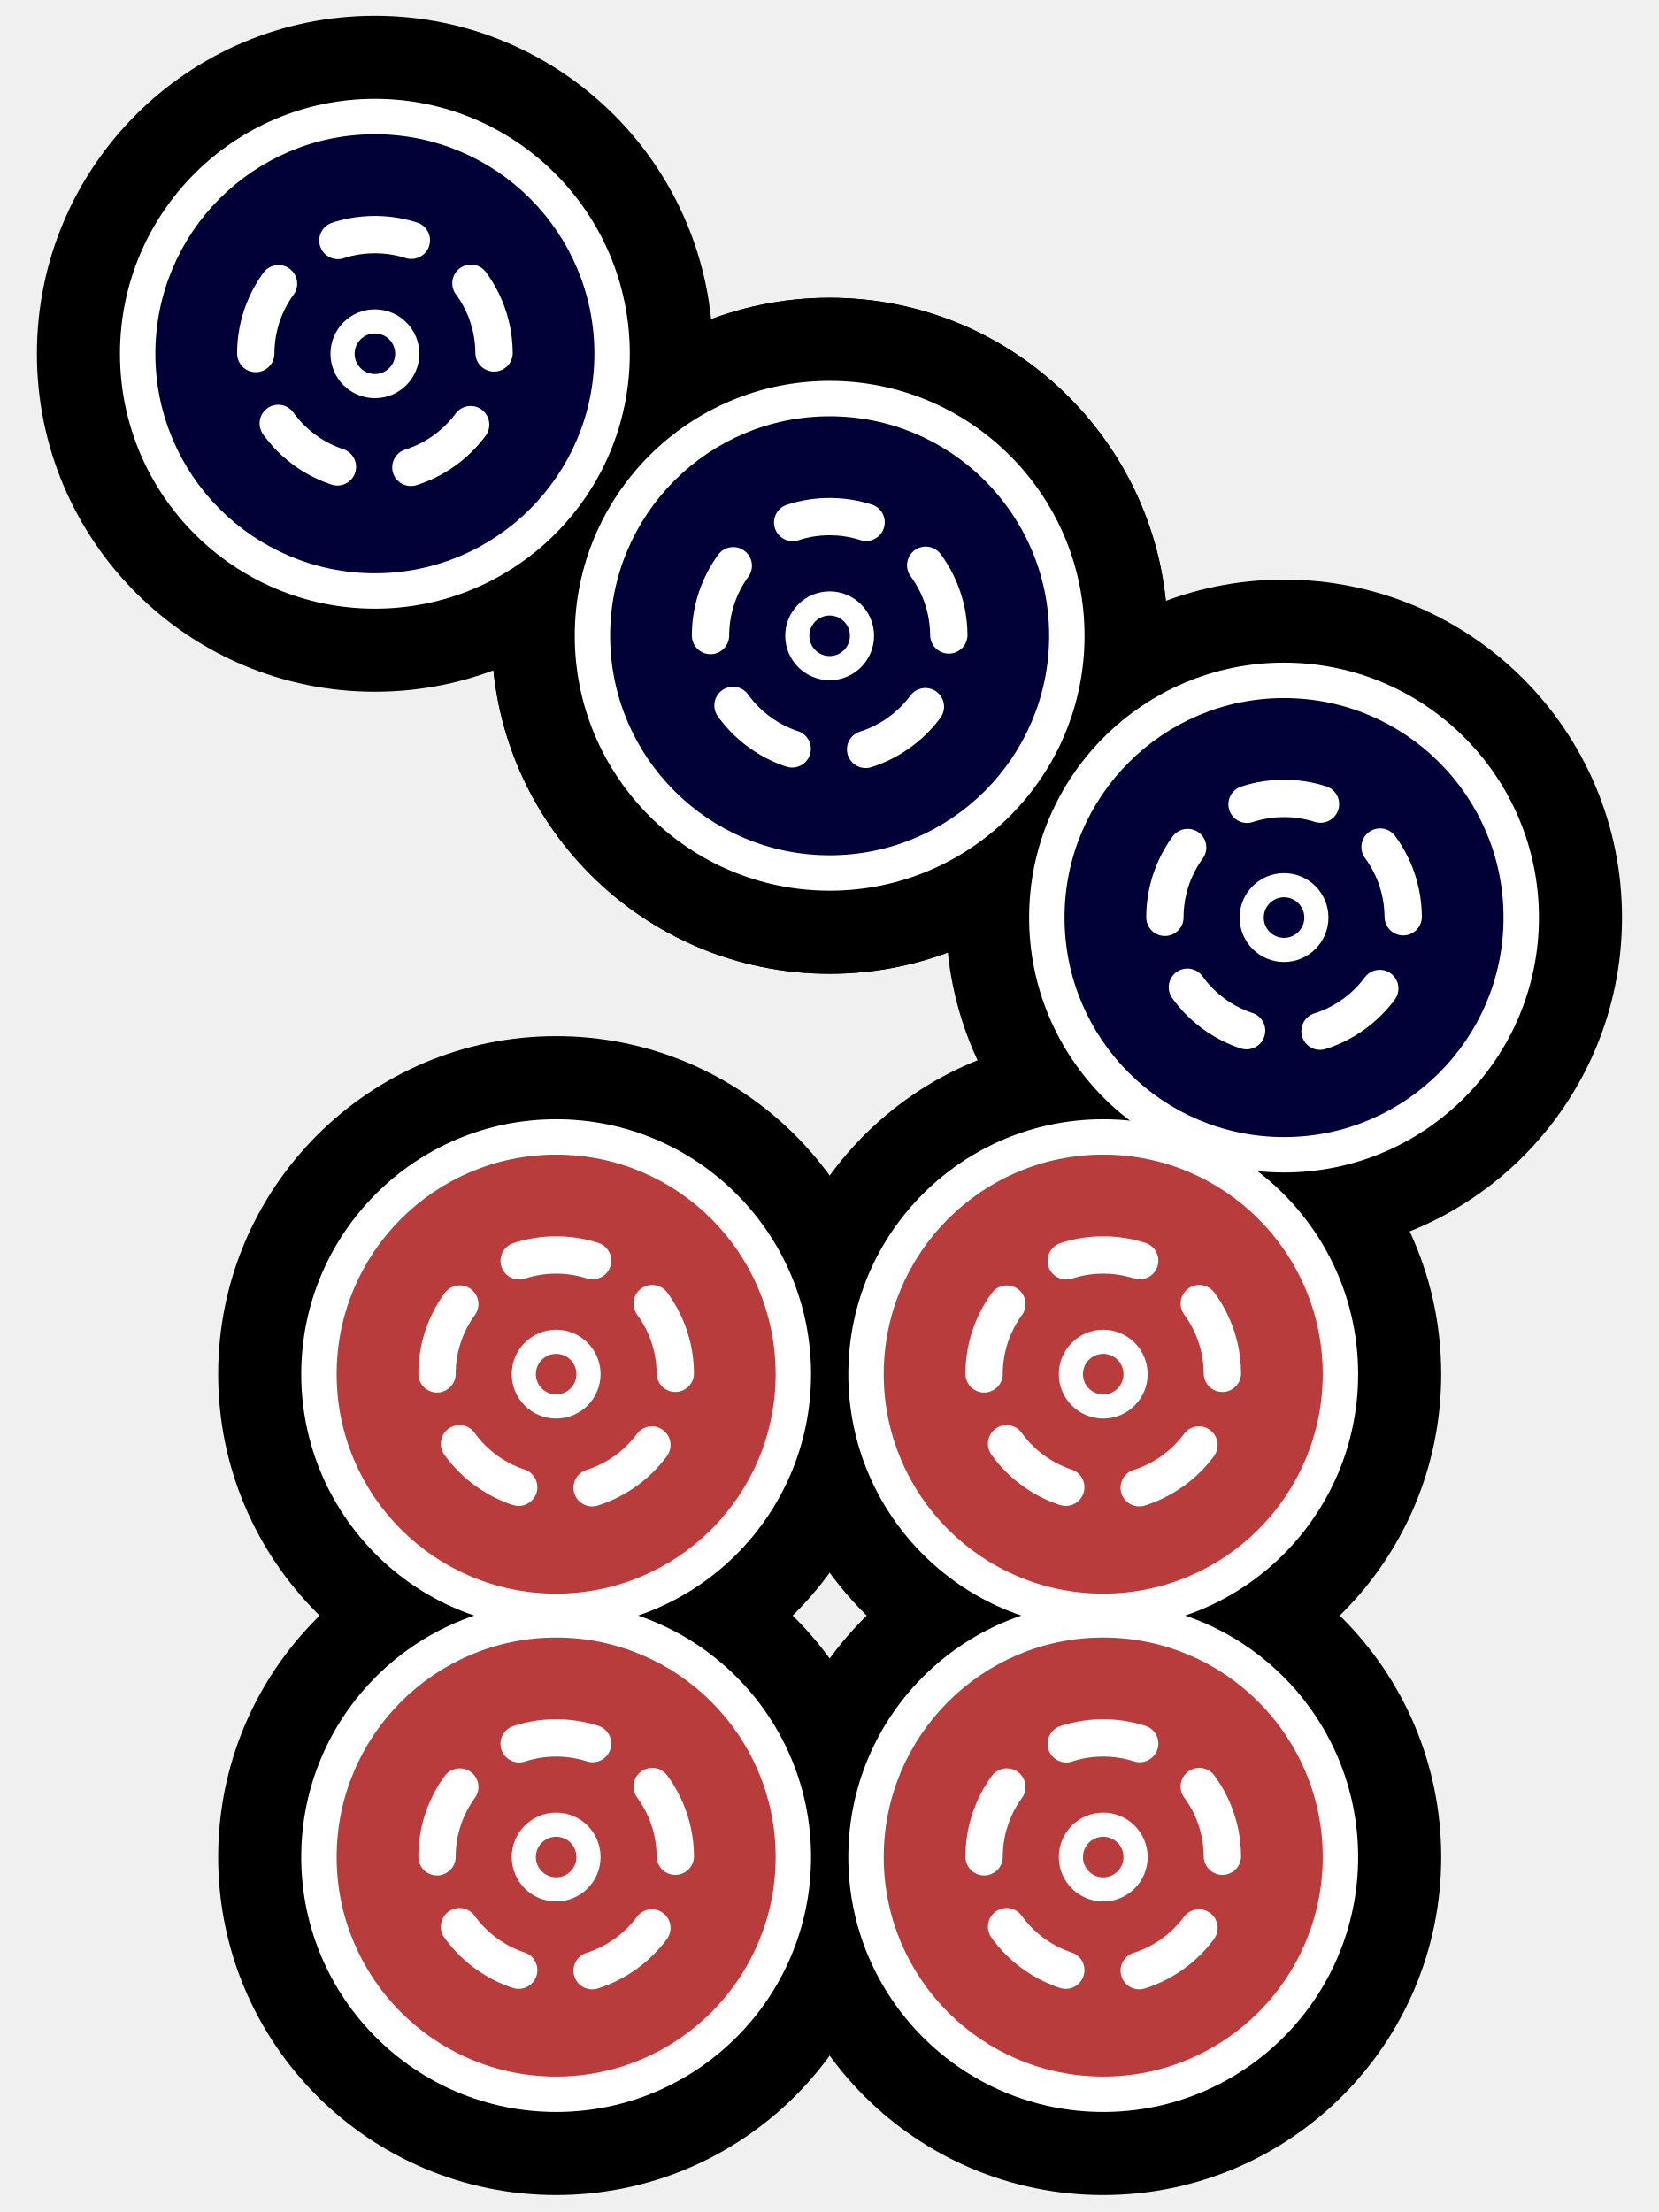
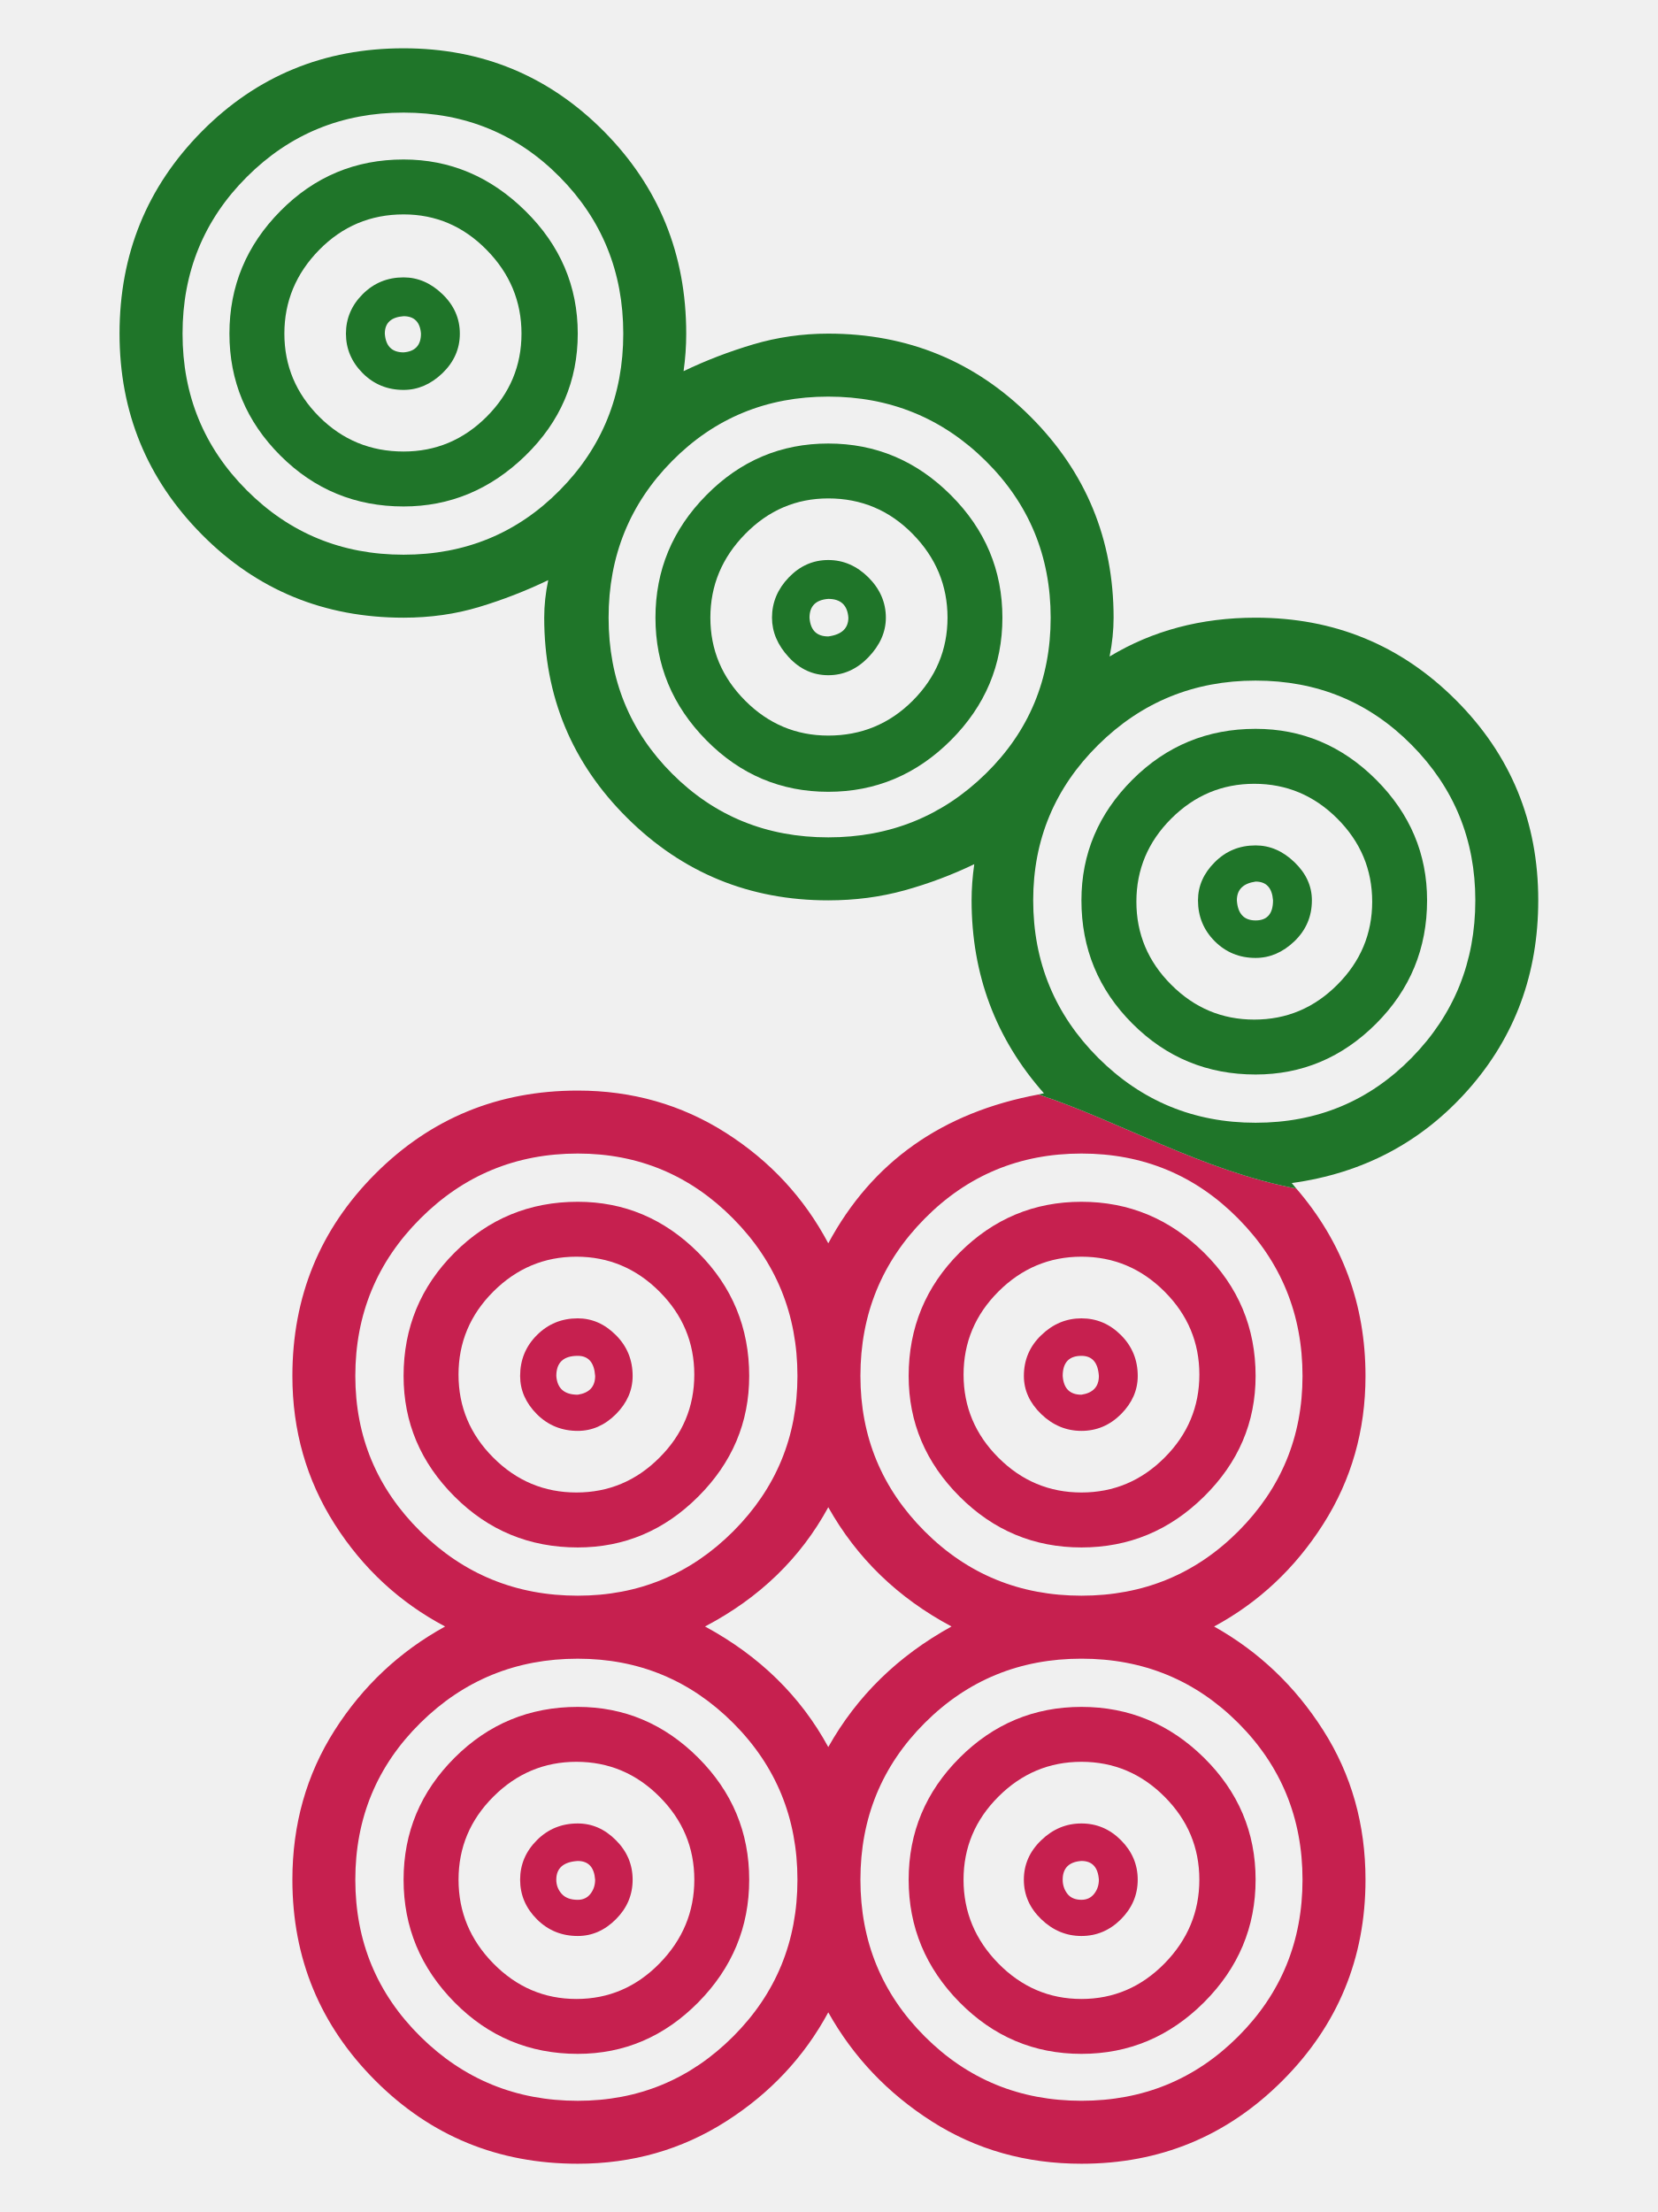
- <svg xmlns="http://www.w3.org/2000/svg" xmlns:ns1="http://www.openswatchbook.org/uri/2009/osb" width="300" height="400" viewBox="0 0 300 400" id="svg2" version="1.1">
-   <defs id="defs4">
-     <linearGradient id="linearGradient10055" ns1:paint="solid">
-       <stop style="stop-color:#000000;stop-opacity:1;" offset="0" id="stop10057" />
-     </linearGradient>
-     <marker orient="auto" refY="0" refX="0" id="Arrow1Lstart" style="overflow:visible">
-       <path id="path4978" d="M 0,0 5,-5 -12.5,0 5,5 0,0 Z" style="fill:#000000;fill-opacity:1;fill-rule:evenodd;stroke:#ff5c00;stroke-width:1pt;stroke-opacity:1" transform="matrix(0.8,0,0,0.8,10,0)" />
-     </marker>
-     <clipPath clipPathUnits="userSpaceOnUse" id="clipPath4243">
-       <circle style="opacity:1;fill:#000000;fill-opacity:0.297;fill-rule:nonzero;stroke:#000000;stroke-width:19.133;stroke-linecap:butt;stroke-linejoin:round;stroke-miterlimit:4;stroke-dasharray:none;stroke-dashoffset:0;stroke-opacity:1" id="circle4245" cx="-264.66" cy="-198.207" r="293.954" />
-     </clipPath>
-     <clipPath clipPathUnits="userSpaceOnUse" id="clipPath7847">
-       <ellipse style="opacity:1;fill:#822600;fill-opacity:1;fill-rule:nonzero;stroke:none;stroke-width:12;stroke-linecap:round;stroke-linejoin:round;stroke-miterlimit:4;stroke-dasharray:none;stroke-dashoffset:0;stroke-opacity:1" id="ellipse7849" cx="394" cy="552.362" rx="349.495" ry="216" />
-     </clipPath>
-     <clipPath clipPathUnits="userSpaceOnUse" id="clipPath4243-1">
-       <circle style="opacity:1;fill:#000000;fill-opacity:0.297;fill-rule:nonzero;stroke:#000000;stroke-width:19.133;stroke-linecap:butt;stroke-linejoin:round;stroke-miterlimit:4;stroke-dasharray:none;stroke-dashoffset:0;stroke-opacity:1" id="circle4245-4" cx="-264.66" cy="-198.207" r="293.954" />
-     </clipPath>
-     <clipPath clipPathUnits="userSpaceOnUse" id="clipPath7876">
-       <circle style="opacity:1;fill:#000000;fill-opacity:0.297;fill-rule:nonzero;stroke:#000000;stroke-width:19.133;stroke-linecap:butt;stroke-linejoin:round;stroke-miterlimit:4;stroke-dasharray:none;stroke-dashoffset:0;stroke-opacity:1" id="circle7878" cx="-264.66" cy="-198.207" r="293.954" />
-     </clipPath>
-     <clipPath clipPathUnits="userSpaceOnUse" id="clipPath14693">
-       <rect style="opacity:1;fill:#a53c3c;fill-opacity:1;fill-rule:nonzero;stroke:none;stroke-width:8;stroke-linecap:round;stroke-linejoin:round;stroke-miterlimit:4;stroke-dasharray:none;stroke-dashoffset:0;stroke-opacity:1" id="rect14695" width="131.784" height="168.821" x="-332.596" y="383.498" rx="1.255" ry="3.751" transform="matrix(0.9993908,-0.03489951,0.03489951,0.9993908,0,0)" />
-     </clipPath>
-     <clipPath clipPathUnits="userSpaceOnUse" id="clipPath14952">
-       <ellipse style="opacity:1;fill:#a53c3c;fill-opacity:1;fill-rule:nonzero;stroke:none;stroke-width:7;stroke-linecap:round;stroke-linejoin:round;stroke-miterlimit:4;stroke-dasharray:none;stroke-dashoffset:0;stroke-opacity:1" id="ellipse14954" cx="-271.344" cy="647.256" rx="69.057" ry="116.911" transform="matrix(0.9993908,-0.03489951,0.03489951,0.9993908,0,0)" />
-     </clipPath>
-     <pattern y="0" x="0" height="6" width="6" patternUnits="userSpaceOnUse" id="EMFhbasepattern" />
-   </defs>
-   <g id="layer1" transform="translate(0,-652.3622)">
-     <g id="g8444" transform="translate(1.1865232e-8,-3009.774)">
-       <circle r="61.118" cy="3997.95" cx="100.568" id="circle8248" style="opacity:1;fill:#000000;fill-opacity:1;fill-rule:nonzero;stroke:none;stroke-width:8;stroke-linecap:round;stroke-linejoin:round;stroke-miterlimit:4;stroke-dasharray:none;stroke-dashoffset:0;stroke-opacity:1" />
-       <circle style="opacity:1;fill:#000000;fill-opacity:1;fill-rule:nonzero;stroke:none;stroke-width:8;stroke-linecap:round;stroke-linejoin:round;stroke-miterlimit:4;stroke-dasharray:none;stroke-dashoffset:0;stroke-opacity:1" id="circle8250" cx="199.498" cy="3997.95" r="61.118" />
-       <circle r="61.118" cy="3910.622" cx="199.498" id="circle8252" style="opacity:1;fill:#000000;fill-opacity:1;fill-rule:nonzero;stroke:none;stroke-width:8;stroke-linecap:round;stroke-linejoin:round;stroke-miterlimit:4;stroke-dasharray:none;stroke-dashoffset:0;stroke-opacity:1" />
-       <circle style="opacity:1;fill:#000000;fill-opacity:1;fill-rule:nonzero;stroke:none;stroke-width:8;stroke-linecap:round;stroke-linejoin:round;stroke-miterlimit:4;stroke-dasharray:none;stroke-dashoffset:0;stroke-opacity:1" id="circle8254" cx="232.193" cy="3828.062" r="61.118" />
-       <g id="g8256" transform="matrix(1.022735,0,0,1.022735,360.6843,3280.58)">
-         <circle r="59.759" cy="485.489" cx="-205.976" id="circle8258" style="opacity:1;fill:#000000;fill-opacity:1;fill-rule:nonzero;stroke:none;stroke-width:8;stroke-linecap:round;stroke-linejoin:round;stroke-miterlimit:4;stroke-dasharray:none;stroke-dashoffset:0;stroke-opacity:1" />
-         <circle r="45.07" cy="485.489" cx="-205.976" id="circle8260" style="opacity:1;fill:#ffffff;fill-opacity:1;fill-rule:nonzero;stroke:none;stroke-width:8;stroke-linecap:round;stroke-linejoin:round;stroke-miterlimit:4;stroke-dasharray:none;stroke-dashoffset:0;stroke-opacity:1" />
-         <circle r="38.811" cy="485.489" cx="-205.976" id="circle8262" style="opacity:1;fill:#000037;fill-opacity:1;fill-rule:nonzero;stroke:none;stroke-width:8;stroke-linecap:round;stroke-linejoin:round;stroke-miterlimit:4;stroke-dasharray:none;stroke-dashoffset:0;stroke-opacity:1" />
-         <path style="opacity:1;fill:none;fill-opacity:0.297;fill-rule:nonzero;stroke:#ffffff;stroke-width:6.6;stroke-linecap:round;stroke-linejoin:round;stroke-miterlimit:4;stroke-dasharray:13.201, 13.201;stroke-dashoffset:0;stroke-opacity:1" id="path8264" d="m -188.246,-484.058 a 21.069,21.069 0 0 1 -20.673,21.065 21.069,21.069 0 0 1 -21.45,-20.273 21.069,21.069 0 0 1 19.866,-21.827 21.069,21.069 0 0 1 22.197,19.452" transform="matrix(0.9999763,-0.00689127,-0.00689127,-0.9999763,0,0)" />
-         <circle r="7.853" cy="485.489" cx="-205.976" id="circle8266" style="opacity:1;fill:#ffffff;fill-opacity:1;fill-rule:nonzero;stroke:none;stroke-width:8;stroke-linecap:round;stroke-linejoin:round;stroke-miterlimit:4;stroke-dasharray:none;stroke-dashoffset:0;stroke-opacity:1" />
-         <circle r="3.586" cy="485.489" cx="-205.976" id="circle8268" style="opacity:1;fill:#000037;fill-opacity:1;fill-rule:nonzero;stroke:none;stroke-width:8;stroke-linecap:round;stroke-linejoin:round;stroke-miterlimit:4;stroke-dasharray:none;stroke-dashoffset:0;stroke-opacity:1" />
-       </g>
-       <circle r="61.118" cy="3777.107" cx="150.026" id="circle8270" style="opacity:1;fill:#000000;fill-opacity:1;fill-rule:nonzero;stroke:none;stroke-width:8;stroke-linecap:round;stroke-linejoin:round;stroke-miterlimit:4;stroke-dasharray:none;stroke-dashoffset:0;stroke-opacity:1" />
-       <circle style="opacity:1;fill:#000000;fill-opacity:1;fill-rule:nonzero;stroke:none;stroke-width:8;stroke-linecap:round;stroke-linejoin:round;stroke-miterlimit:4;stroke-dasharray:none;stroke-dashoffset:0;stroke-opacity:1" id="circle8272" cx="100.568" cy="3910.622" r="61.118" />
-       <circle style="opacity:1;fill:#ffffff;fill-opacity:1;fill-rule:nonzero;stroke:none;stroke-width:8;stroke-linecap:round;stroke-linejoin:round;stroke-miterlimit:4;stroke-dasharray:none;stroke-dashoffset:0;stroke-opacity:1" id="circle8274" cx="100.568" cy="3910.622" r="46.095" />
-       <circle style="opacity:1;fill:#b93c3c;fill-opacity:1;fill-rule:nonzero;stroke:none;stroke-width:8;stroke-linecap:round;stroke-linejoin:round;stroke-miterlimit:4;stroke-dasharray:none;stroke-dashoffset:0;stroke-opacity:1" id="circle8276" cx="100.568" cy="3910.622" r="39.693" />
-       <path transform="matrix(0.9999763,-0.00689127,-0.00689127,-0.9999763,0,0)" d="m 95.166,-3911.222 a 21.548,21.548 0 0 1 -21.143,21.544 21.548,21.548 0 0 1 -21.938,-20.734 21.548,21.548 0 0 1 20.318,-22.324 21.548,21.548 0 0 1 22.702,19.895" id="path8278" style="opacity:1;fill:none;fill-opacity:0.297;fill-rule:nonzero;stroke:#ffffff;stroke-width:6.75;stroke-linecap:round;stroke-linejoin:round;stroke-miterlimit:4;stroke-dasharray:13.501, 13.501;stroke-dashoffset:0;stroke-opacity:1" />
-       <circle style="opacity:1;fill:#ffffff;fill-opacity:1;fill-rule:nonzero;stroke:none;stroke-width:8;stroke-linecap:round;stroke-linejoin:round;stroke-miterlimit:4;stroke-dasharray:none;stroke-dashoffset:0;stroke-opacity:1" id="circle8280" cx="100.568" cy="3910.622" r="8.032" />
-       <circle style="opacity:1;fill:#b93c3c;fill-opacity:1;fill-rule:nonzero;stroke:none;stroke-width:8;stroke-linecap:round;stroke-linejoin:round;stroke-miterlimit:4;stroke-dasharray:none;stroke-dashoffset:0;stroke-opacity:1" id="circle8282" cx="100.568" cy="3910.622" r="3.668" />
-       <circle r="61.118" cy="3726.107" cx="67.791" id="circle8284" style="opacity:1;fill:#000000;fill-opacity:1;fill-rule:nonzero;stroke:none;stroke-width:8;stroke-linecap:round;stroke-linejoin:round;stroke-miterlimit:4;stroke-dasharray:none;stroke-dashoffset:0;stroke-opacity:1" />
-       <circle r="46.095" cy="3726.107" cx="67.791" id="circle8286" style="opacity:1;fill:#ffffff;fill-opacity:1;fill-rule:nonzero;stroke:none;stroke-width:8;stroke-linecap:round;stroke-linejoin:round;stroke-miterlimit:4;stroke-dasharray:none;stroke-dashoffset:0;stroke-opacity:1" />
-       <circle r="39.693" cy="3726.107" cx="67.791" id="circle8288" style="opacity:1;fill:#000037;fill-opacity:1;fill-rule:nonzero;stroke:none;stroke-width:8;stroke-linecap:round;stroke-linejoin:round;stroke-miterlimit:4;stroke-dasharray:none;stroke-dashoffset:0;stroke-opacity:1" />
-       <path style="opacity:1;fill:none;fill-opacity:0.297;fill-rule:nonzero;stroke:#ffffff;stroke-width:6.75;stroke-linecap:round;stroke-linejoin:round;stroke-miterlimit:4;stroke-dasharray:13.501, 13.501;stroke-dashoffset:0;stroke-opacity:1" id="path8290" d="m 63.661,-3726.485 a 21.548,21.548 0 0 1 -21.143,21.544 21.548,21.548 0 0 1 -21.938,-20.734 21.548,21.548 0 0 1 20.318,-22.323 21.548,21.548 0 0 1 22.702,19.895" transform="matrix(0.9999763,-0.00689127,-0.00689127,-0.9999763,0,0)" />
-       <circle r="8.032" cy="3726.107" cx="67.791" id="circle8292" style="opacity:1;fill:#ffffff;fill-opacity:1;fill-rule:nonzero;stroke:none;stroke-width:8;stroke-linecap:round;stroke-linejoin:round;stroke-miterlimit:4;stroke-dasharray:none;stroke-dashoffset:0;stroke-opacity:1" />
-       <circle r="3.668" cy="3726.107" cx="67.791" id="circle8294" style="opacity:1;fill:#000037;fill-opacity:1;fill-rule:nonzero;stroke:none;stroke-width:8;stroke-linecap:round;stroke-linejoin:round;stroke-miterlimit:4;stroke-dasharray:none;stroke-dashoffset:0;stroke-opacity:1" />
-       <circle r="46.095" cy="3777.107" cx="150.026" id="circle8296" style="opacity:1;fill:#ffffff;fill-opacity:1;fill-rule:nonzero;stroke:none;stroke-width:8;stroke-linecap:round;stroke-linejoin:round;stroke-miterlimit:4;stroke-dasharray:none;stroke-dashoffset:0;stroke-opacity:1" />
-       <circle r="39.693" cy="3777.107" cx="150.026" id="circle8298" style="opacity:1;fill:#000037;fill-opacity:1;fill-rule:nonzero;stroke:none;stroke-width:8;stroke-linecap:round;stroke-linejoin:round;stroke-miterlimit:4;stroke-dasharray:none;stroke-dashoffset:0;stroke-opacity:1" />
-       <path style="opacity:1;fill:none;fill-opacity:0.297;fill-rule:nonzero;stroke:#ffffff;stroke-width:6.75;stroke-linecap:round;stroke-linejoin:round;stroke-miterlimit:4;stroke-dasharray:13.501, 13.501;stroke-dashoffset:0;stroke-opacity:1" id="path8300" d="m 145.542,-3778.051 a 21.548,21.548 0 0 1 -21.143,21.544 21.548,21.548 0 0 1 -21.938,-20.734 21.548,21.548 0 0 1 20.318,-22.323 21.548,21.548 0 0 1 22.702,19.894" transform="matrix(0.9999763,-0.00689127,-0.00689127,-0.9999763,0,0)" />
-       <circle r="8.032" cy="3777.107" cx="150.026" id="circle8302" style="opacity:1;fill:#ffffff;fill-opacity:1;fill-rule:nonzero;stroke:none;stroke-width:8;stroke-linecap:round;stroke-linejoin:round;stroke-miterlimit:4;stroke-dasharray:none;stroke-dashoffset:0;stroke-opacity:1" />
-       <circle r="3.668" cy="3777.107" cx="150.026" id="circle8304" style="opacity:1;fill:#000037;fill-opacity:1;fill-rule:nonzero;stroke:none;stroke-width:8;stroke-linecap:round;stroke-linejoin:round;stroke-miterlimit:4;stroke-dasharray:none;stroke-dashoffset:0;stroke-opacity:1" />
-       <circle style="opacity:1;fill:#ffffff;fill-opacity:1;fill-rule:nonzero;stroke:none;stroke-width:8;stroke-linecap:round;stroke-linejoin:round;stroke-miterlimit:4;stroke-dasharray:none;stroke-dashoffset:0;stroke-opacity:1" id="circle8306" cx="232.193" cy="3828.062" r="46.095" />
-       <circle style="opacity:1;fill:#000037;fill-opacity:1;fill-rule:nonzero;stroke:none;stroke-width:8;stroke-linecap:round;stroke-linejoin:round;stroke-miterlimit:4;stroke-dasharray:none;stroke-dashoffset:0;stroke-opacity:1" id="circle8308" cx="232.193" cy="3828.062" r="39.693" />
-       <path transform="matrix(0.9999763,-0.00689127,-0.00689127,-0.9999763,0,0)" d="m 227.357,-3829.572 a 21.548,21.548 0 0 1 -21.143,21.544 21.548,21.548 0 0 1 -21.938,-20.734 21.548,21.548 0 0 1 20.318,-22.323 21.548,21.548 0 0 1 22.702,19.894" id="path8310" style="opacity:1;fill:none;fill-opacity:0.297;fill-rule:nonzero;stroke:#ffffff;stroke-width:6.75;stroke-linecap:round;stroke-linejoin:round;stroke-miterlimit:4;stroke-dasharray:13.501, 13.501;stroke-dashoffset:0;stroke-opacity:1" />
-       <circle style="opacity:1;fill:#ffffff;fill-opacity:1;fill-rule:nonzero;stroke:none;stroke-width:8;stroke-linecap:round;stroke-linejoin:round;stroke-miterlimit:4;stroke-dasharray:none;stroke-dashoffset:0;stroke-opacity:1" id="circle8312" cx="232.193" cy="3828.062" r="8.032" />
-       <circle style="opacity:1;fill:#000037;fill-opacity:1;fill-rule:nonzero;stroke:none;stroke-width:8;stroke-linecap:round;stroke-linejoin:round;stroke-miterlimit:4;stroke-dasharray:none;stroke-dashoffset:0;stroke-opacity:1" id="circle8314" cx="232.193" cy="3828.062" r="3.668" />
-       <circle r="46.095" cy="3910.622" cx="199.498" id="circle8316" style="opacity:1;fill:#ffffff;fill-opacity:1;fill-rule:nonzero;stroke:none;stroke-width:8;stroke-linecap:round;stroke-linejoin:round;stroke-miterlimit:4;stroke-dasharray:none;stroke-dashoffset:0;stroke-opacity:1" />
-       <circle r="39.693" cy="3910.622" cx="199.498" id="circle8318" style="opacity:1;fill:#b93c3c;fill-opacity:1;fill-rule:nonzero;stroke:none;stroke-width:8;stroke-linecap:round;stroke-linejoin:round;stroke-miterlimit:4;stroke-dasharray:none;stroke-dashoffset:0;stroke-opacity:1" />
-       <path style="opacity:1;fill:none;fill-opacity:0.297;fill-rule:nonzero;stroke:#ffffff;stroke-width:6.75;stroke-linecap:round;stroke-linejoin:round;stroke-miterlimit:4;stroke-dasharray:13.501, 13.501;stroke-dashoffset:0;stroke-opacity:1" id="path8320" d="m 194.093,-3911.904 a 21.548,21.548 0 0 1 -21.143,21.544 21.548,21.548 0 0 1 -21.938,-20.734 21.548,21.548 0 0 1 20.318,-22.323 21.548,21.548 0 0 1 22.702,19.895" transform="matrix(0.9999763,-0.00689127,-0.00689127,-0.9999763,0,0)" />
-       <circle r="8.032" cy="3910.622" cx="199.498" id="circle8322" style="opacity:1;fill:#ffffff;fill-opacity:1;fill-rule:nonzero;stroke:none;stroke-width:8;stroke-linecap:round;stroke-linejoin:round;stroke-miterlimit:4;stroke-dasharray:none;stroke-dashoffset:0;stroke-opacity:1" />
-       <circle r="3.668" cy="3910.622" cx="199.498" id="circle8324" style="opacity:1;fill:#b93c3c;fill-opacity:1;fill-rule:nonzero;stroke:none;stroke-width:8;stroke-linecap:round;stroke-linejoin:round;stroke-miterlimit:4;stroke-dasharray:none;stroke-dashoffset:0;stroke-opacity:1" />
-       <circle r="46.095" cy="3997.95" cx="100.568" id="circle8326" style="opacity:1;fill:#ffffff;fill-opacity:1;fill-rule:nonzero;stroke:none;stroke-width:8;stroke-linecap:round;stroke-linejoin:round;stroke-miterlimit:4;stroke-dasharray:none;stroke-dashoffset:0;stroke-opacity:1" />
-       <circle r="39.693" cy="3997.95" cx="100.568" id="circle8328" style="opacity:1;fill:#b93c3c;fill-opacity:1;fill-rule:nonzero;stroke:none;stroke-width:8;stroke-linecap:round;stroke-linejoin:round;stroke-miterlimit:4;stroke-dasharray:none;stroke-dashoffset:0;stroke-opacity:1" />
-       <path style="opacity:1;fill:none;fill-opacity:0.297;fill-rule:nonzero;stroke:#ffffff;stroke-width:6.75;stroke-linecap:round;stroke-linejoin:round;stroke-miterlimit:4;stroke-dasharray:13.501, 13.501;stroke-dashoffset:0;stroke-opacity:1" id="path8330" d="m 94.564,-3998.548 a 21.548,21.548 0 0 1 -21.143,21.544 21.548,21.548 0 0 1 -21.938,-20.734 21.548,21.548 0 0 1 20.318,-22.323 21.548,21.548 0 0 1 22.702,19.894" transform="matrix(0.9999763,-0.00689127,-0.00689127,-0.9999763,0,0)" />
-       <circle r="8.032" cy="3997.95" cx="100.568" id="circle8332" style="opacity:1;fill:#ffffff;fill-opacity:1;fill-rule:nonzero;stroke:none;stroke-width:8;stroke-linecap:round;stroke-linejoin:round;stroke-miterlimit:4;stroke-dasharray:none;stroke-dashoffset:0;stroke-opacity:1" />
-       <circle r="3.668" cy="3997.95" cx="100.568" id="circle8334" style="opacity:1;fill:#b93c3c;fill-opacity:1;fill-rule:nonzero;stroke:none;stroke-width:8;stroke-linecap:round;stroke-linejoin:round;stroke-miterlimit:4;stroke-dasharray:none;stroke-dashoffset:0;stroke-opacity:1" />
-       <circle style="opacity:1;fill:#ffffff;fill-opacity:1;fill-rule:nonzero;stroke:none;stroke-width:8;stroke-linecap:round;stroke-linejoin:round;stroke-miterlimit:4;stroke-dasharray:none;stroke-dashoffset:0;stroke-opacity:1" id="circle8336" cx="199.498" cy="3997.95" r="46.095" />
-       <circle style="opacity:1;fill:#b93c3c;fill-opacity:1;fill-rule:nonzero;stroke:none;stroke-width:8;stroke-linecap:round;stroke-linejoin:round;stroke-miterlimit:4;stroke-dasharray:none;stroke-dashoffset:0;stroke-opacity:1" id="circle8338" cx="199.498" cy="3997.95" r="39.693" />
-       <path transform="matrix(0.9999763,-0.00689127,-0.00689127,-0.9999763,0,0)" d="m 193.492,-3999.23 a 21.548,21.548 0 0 1 -21.143,21.544 21.548,21.548 0 0 1 -21.938,-20.734 21.548,21.548 0 0 1 20.318,-22.323 21.548,21.548 0 0 1 22.702,19.895" id="path8340" style="opacity:1;fill:none;fill-opacity:0.297;fill-rule:nonzero;stroke:#ffffff;stroke-width:6.75;stroke-linecap:round;stroke-linejoin:round;stroke-miterlimit:4;stroke-dasharray:13.501, 13.501;stroke-dashoffset:0;stroke-opacity:1" />
-       <circle style="opacity:1;fill:#ffffff;fill-opacity:1;fill-rule:nonzero;stroke:none;stroke-width:8;stroke-linecap:round;stroke-linejoin:round;stroke-miterlimit:4;stroke-dasharray:none;stroke-dashoffset:0;stroke-opacity:1" id="circle8342" cx="199.498" cy="3997.95" r="8.032" />
-       <circle style="opacity:1;fill:#b93c3c;fill-opacity:1;fill-rule:nonzero;stroke:none;stroke-width:8;stroke-linecap:round;stroke-linejoin:round;stroke-miterlimit:4;stroke-dasharray:none;stroke-dashoffset:0;stroke-opacity:1" id="circle8344" cx="199.498" cy="3997.95" r="3.668" />
-     </g>
+ <svg xmlns="http://www.w3.org/2000/svg" version="1.1" id="Layer_1" x="0px" y="0px" width="66.334px" height="88.5px" viewBox="0 0 66.334 88.5" enable-background="new 0 0 66.334 88.5" xml:space="preserve">
+   <g>
+     <path fill="#1F7529" d="M38.045,19.809c-1.376-1.377-3.011-2.064-4.904-2.064c-1.895,0-3.521,0.688-4.878,2.064   c-1.359,1.373-2.037,3.01-2.037,4.904s0.678,3.527,2.037,4.904c1.357,1.375,2.983,2.062,4.878,2.062   c1.894,0,3.528-0.688,4.904-2.062c1.376-1.377,2.063-3.01,2.063-4.904S39.421,21.182,38.045,19.809z M36.518,28.035   c-0.93,0.93-2.056,1.395-3.377,1.395c-1.287,0-2.396-0.465-3.323-1.395c-0.93-0.93-1.395-2.037-1.395-3.322   c0-1.287,0.465-2.404,1.395-3.35c0.928-0.947,2.036-1.422,3.323-1.422c1.321,0,2.447,0.475,3.377,1.422   c0.929,0.945,1.394,2.062,1.394,3.35C37.911,25.998,37.446,27.105,36.518,28.035z" />
+     <path fill="#1F7529" d="M16.148,11.098c-0.644,0-1.188,0.223-1.635,0.67c-0.447,0.445-0.671,0.975-0.671,1.58   c0,0.609,0.224,1.135,0.671,1.584c0.446,0.445,0.991,0.668,1.635,0.668c0.571,0,1.09-0.223,1.554-0.668   c0.465-0.449,0.697-0.975,0.697-1.584c0-0.605-0.232-1.135-0.697-1.58C17.238,11.32,16.72,11.098,16.148,11.098z M16.148,14.098   c-0.465,0-0.716-0.248-0.751-0.75c0-0.428,0.25-0.66,0.751-0.697c0.429,0,0.661,0.234,0.696,0.697   C16.845,13.812,16.612,14.064,16.148,14.098z" />
+     <path fill="#1F7529" d="M21.026,8.445c-1.394-1.377-3.021-2.064-4.878-2.064c-1.931,0-3.573,0.688-4.931,2.064   c-1.359,1.373-2.037,3.01-2.037,4.902c0,1.896,0.678,3.521,2.037,4.879c1.357,1.357,3,2.037,4.931,2.037   c1.857,0,3.484-0.68,4.878-2.037c1.393-1.357,2.091-2.982,2.091-4.879C23.117,11.455,22.419,9.818,21.026,8.445z M19.472,16.672   c-0.93,0.93-2.037,1.393-3.323,1.393c-1.322,0-2.448-0.463-3.378-1.393c-0.928-0.93-1.393-2.037-1.393-3.324   s0.465-2.404,1.393-3.35c0.93-0.947,2.056-1.42,3.378-1.42c1.286,0,2.394,0.473,3.323,1.42c0.93,0.945,1.394,2.062,1.394,3.35   S20.401,15.742,19.472,16.672z" />
+     <path fill="#1F7529" d="M33.141,22.406c-0.608,0-1.136,0.234-1.581,0.697c-0.447,0.465-0.671,1.002-0.671,1.609   c0,0.572,0.224,1.098,0.671,1.582c0.445,0.482,0.973,0.721,1.581,0.721c0.607,0,1.144-0.238,1.608-0.721   c0.463-0.484,0.696-1.01,0.696-1.582c0-0.607-0.233-1.145-0.696-1.609C34.284,22.641,33.748,22.406,33.141,22.406z M33.141,25.463   c-0.466,0-0.716-0.25-0.751-0.75c0-0.463,0.25-0.715,0.751-0.752c0.499,0,0.769,0.252,0.804,0.752   C33.944,25.141,33.677,25.391,33.141,25.463z" />
+     <path fill="#C6204F" d="M23.117,72.955c-0.644,0-1.188,0.221-1.636,0.67c-0.446,0.445-0.67,0.973-0.67,1.58   c0,0.609,0.224,1.135,0.67,1.582c0.447,0.447,0.992,0.67,1.636,0.67c0.571,0,1.081-0.223,1.527-0.67s0.669-0.973,0.669-1.582   c0-0.607-0.223-1.135-0.669-1.58C24.198,73.176,23.688,72.955,23.117,72.955z M23.626,75.77c-0.125,0.16-0.295,0.24-0.509,0.24   c-0.287,0-0.501-0.08-0.644-0.24s-0.215-0.35-0.215-0.564c0-0.463,0.285-0.715,0.858-0.75c0.429,0,0.66,0.25,0.696,0.75   C23.813,75.42,23.751,75.609,23.626,75.77z" />
+     <path fill="#C6204F" d="M43.271,48.082c-1.894,0-3.52,0.68-4.877,2.037c-1.357,1.359-2.037,3.002-2.037,4.932   c0,1.859,0.68,3.467,2.037,4.824c1.357,1.359,2.983,2.037,4.877,2.037c1.895,0,3.529-0.678,4.905-2.037   c1.376-1.357,2.063-2.965,2.063-4.824c0-1.93-0.688-3.572-2.063-4.932C46.8,48.762,45.165,48.082,43.271,48.082z M46.595,58.32   c-0.93,0.93-2.037,1.393-3.324,1.393c-1.286,0-2.394-0.463-3.323-1.393c-0.929-0.928-1.394-2.037-1.394-3.322   c0-1.287,0.465-2.395,1.394-3.324c0.93-0.928,2.037-1.395,3.323-1.395c1.287,0,2.395,0.467,3.324,1.395   c0.93,0.93,1.394,2.037,1.394,3.324C47.988,56.283,47.524,57.393,46.595,58.32z" />
+     <path fill="#1F7529" d="M50.239,33.824c-0.644,0-1.188,0.223-1.635,0.672c-0.447,0.445-0.67,0.955-0.67,1.525   c0,0.645,0.223,1.188,0.67,1.637c0.446,0.445,0.991,0.668,1.635,0.668c0.572,0,1.09-0.223,1.555-0.668   c0.465-0.449,0.697-0.992,0.697-1.637c0-0.57-0.232-1.08-0.697-1.525C51.329,34.047,50.812,33.824,50.239,33.824z M50.239,36.826   c-0.465,0-0.715-0.268-0.75-0.805c0-0.428,0.25-0.678,0.75-0.75c0.43,0,0.66,0.252,0.697,0.75   C50.937,36.559,50.703,36.826,50.239,36.826z" />
+     <path fill="#1F7529" d="M55.063,31.197c-1.357-1.357-2.967-2.037-4.824-2.037c-1.93,0-3.573,0.68-4.931,2.037   c-1.358,1.359-2.038,2.969-2.038,4.824c0,1.93,0.68,3.574,2.038,4.932c1.357,1.359,3.001,2.037,4.931,2.037   c1.857,0,3.467-0.678,4.824-2.037c1.357-1.357,2.037-3.002,2.037-4.932C57.101,34.166,56.421,32.557,55.063,31.197z M53.509,39.398   c-0.929,0.932-2.035,1.395-3.323,1.395c-1.286,0-2.394-0.463-3.323-1.395c-0.93-0.928-1.394-2.037-1.394-3.322   c0-1.287,0.464-2.395,1.394-3.324c0.93-0.928,2.037-1.393,3.323-1.393c1.288,0,2.395,0.465,3.323,1.393   c0.93,0.93,1.395,2.037,1.395,3.324C54.903,37.361,54.438,38.471,53.509,39.398z" />
+     <path fill="#C6204F" d="M33.141,49.744c-0.966-1.822-2.331-3.295-4.101-4.422c-1.77-1.125-3.744-1.689-5.923-1.689   c-3.182,0-5.879,1.109-8.095,3.324c-2.216,2.217-3.323,4.914-3.323,8.094c0,2.18,0.563,4.156,1.688,5.924   c1.126,1.77,2.6,3.135,4.422,4.1c-1.822,1.002-3.296,2.387-4.422,4.156c-1.125,1.768-1.688,3.76-1.688,5.975   c0,3.145,1.107,5.826,3.323,8.041c2.216,2.217,4.913,3.322,8.095,3.322c2.179,0,4.153-0.561,5.923-1.688   c1.77-1.125,3.135-2.582,4.101-4.369c1,1.787,2.386,3.244,4.153,4.369c1.77,1.127,3.762,1.688,5.977,1.688   c3.145,0,5.824-1.105,8.041-3.322c2.215-2.215,3.324-4.896,3.324-8.041c0-2.215-0.563-4.207-1.689-5.975   c-1.125-1.77-2.582-3.154-4.369-4.156c1.787-0.965,3.244-2.33,4.369-4.1c1.126-1.768,1.689-3.744,1.689-5.924   c0-2.867-0.929-5.365-2.767-7.498c-3.782-0.721-7.075-2.699-10.313-3.764C37.704,44.504,34.894,46.482,33.141,49.744z    M16.818,61.27c-1.733-1.717-2.601-3.787-2.601-6.219c0-2.467,0.867-4.564,2.601-6.297c1.733-1.734,3.833-2.602,6.299-2.602   c2.429,0,4.502,0.867,6.218,2.602c1.715,1.732,2.572,3.83,2.572,6.297c0,2.432-0.857,4.502-2.572,6.219   c-1.716,1.715-3.789,2.572-6.218,2.572C20.651,63.842,18.552,62.984,16.818,61.27z M29.335,81.477   c-1.716,1.717-3.789,2.574-6.218,2.574c-2.466,0-4.565-0.857-6.299-2.574c-1.733-1.715-2.601-3.805-2.601-6.271   c0-2.465,0.867-4.557,2.601-6.271s3.833-2.572,6.299-2.572c2.429,0,4.502,0.857,6.218,2.572c1.715,1.715,2.572,3.807,2.572,6.271   C31.907,77.672,31.05,79.762,29.335,81.477z M28.209,65.074c2.18-1.143,3.823-2.734,4.932-4.771   c1.144,2.037,2.787,3.629,4.931,4.771c-2.144,1.18-3.787,2.787-4.931,4.824C32.032,67.861,30.389,66.254,28.209,65.074z    M49.543,68.934c1.715,1.715,2.573,3.807,2.573,6.271c0,2.467-0.858,4.557-2.573,6.271c-1.716,1.717-3.806,2.574-6.272,2.574   c-2.465,0-4.556-0.857-6.271-2.574c-1.716-1.715-2.573-3.805-2.573-6.271c0-2.465,0.857-4.557,2.573-6.271   c1.715-1.715,3.806-2.572,6.271-2.572C45.737,66.361,47.827,67.219,49.543,68.934z M52.116,55.051c0,2.432-0.858,4.502-2.573,6.219   c-1.716,1.715-3.806,2.572-6.272,2.572c-2.465,0-4.556-0.857-6.271-2.572c-1.716-1.717-2.573-3.787-2.573-6.219   c0-2.467,0.857-4.564,2.573-6.297c1.715-1.734,3.806-2.602,6.271-2.602c2.467,0,4.557,0.867,6.272,2.602   C51.258,50.486,52.116,52.584,52.116,55.051z" />
+     <path fill="#1F7529" d="M58.253,28.01c-2.197-2.199-4.869-3.297-8.014-3.297c-2.18,0-4.127,0.518-5.842,1.553   c0.107-0.535,0.16-1.053,0.16-1.553c0-3.145-1.107-5.824-3.322-8.041c-2.217-2.215-4.916-3.324-8.095-3.324   c-1.036,0-2.038,0.145-3.001,0.43c-0.966,0.287-1.896,0.643-2.788,1.072c0.071-0.5,0.106-1,0.106-1.502   c0-3.18-1.099-5.877-3.295-8.094c-2.199-2.215-4.87-3.322-8.015-3.322c-3.181,0-5.87,1.107-8.067,3.322   c-2.197,2.217-3.297,4.914-3.297,8.094c0,3.146,1.1,5.826,3.297,8.041c2.197,2.217,4.887,3.324,8.067,3.324   c1.071,0,2.081-0.143,3.028-0.43c0.947-0.285,1.867-0.643,2.761-1.072c-0.106,0.502-0.161,1.002-0.161,1.502   c0,3.145,1.107,5.816,3.323,8.014s4.896,3.295,8.041,3.295c1.072,0,2.091-0.133,3.055-0.4c0.966-0.268,1.894-0.617,2.788-1.047   c-0.072,0.502-0.107,0.984-0.107,1.447c0,2.967,0.965,5.541,2.895,7.719c-0.074,0.014-0.142,0.033-0.215,0.049   c3.238,1.064,6.531,3.043,10.313,3.764c-0.062-0.072-0.118-0.148-0.183-0.221c2.859-0.393,5.217-1.643,7.076-3.752   c1.857-2.107,2.787-4.627,2.787-7.559C61.55,32.879,60.451,30.207,58.253,28.01z M16.148,22.193c-2.466,0-4.556-0.857-6.271-2.574   c-1.716-1.715-2.573-3.805-2.573-6.271c0-2.465,0.857-4.557,2.573-6.271s3.806-2.572,6.271-2.572s4.547,0.857,6.245,2.572   c1.697,1.715,2.545,3.807,2.545,6.271c0,2.467-0.848,4.557-2.545,6.271C20.695,21.336,18.614,22.193,16.148,22.193z M33.141,33.502   c-2.466,0-4.548-0.848-6.245-2.545s-2.545-3.779-2.545-6.244c0-2.467,0.848-4.559,2.545-6.273s3.779-2.572,6.245-2.572   s4.564,0.857,6.298,2.572c1.732,1.715,2.6,3.807,2.6,6.273c0,2.465-0.867,4.547-2.6,6.244   C37.705,32.654,35.606,33.502,33.141,33.502z M56.483,42.322c-1.697,1.73-3.777,2.598-6.244,2.598   c-2.465,0-4.564-0.867-6.299-2.598c-1.732-1.734-2.6-3.836-2.6-6.301c0-2.428,0.867-4.502,2.6-6.217   c1.734-1.715,3.834-2.574,6.299-2.574c2.467,0,4.547,0.859,6.244,2.574c1.698,1.715,2.547,3.789,2.547,6.217   C59.03,38.486,58.182,40.588,56.483,42.322z" />
+     <path fill="#C6204F" d="M43.271,52.746c-0.607,0-1.144,0.223-1.607,0.672c-0.465,0.445-0.697,0.99-0.697,1.633   c0,0.572,0.232,1.08,0.697,1.529c0.464,0.445,1,0.668,1.607,0.668s1.135-0.223,1.582-0.668c0.445-0.449,0.67-0.957,0.67-1.529   c0-0.643-0.225-1.188-0.67-1.633C44.405,52.969,43.878,52.746,43.271,52.746z M43.271,55.801c-0.465,0-0.715-0.248-0.75-0.75   c0-0.537,0.25-0.805,0.75-0.805c0.43,0,0.662,0.268,0.697,0.805C43.968,55.48,43.735,55.73,43.271,55.801z" />
+     <path fill="#C6204F" d="M23.117,52.746c-0.644,0-1.188,0.223-1.636,0.672c-0.446,0.445-0.67,0.99-0.67,1.633   c0,0.572,0.224,1.08,0.67,1.529c0.447,0.445,0.992,0.668,1.636,0.668c0.571,0,1.081-0.223,1.527-0.668   c0.446-0.449,0.669-0.957,0.669-1.529c0-0.643-0.223-1.188-0.669-1.633C24.198,52.969,23.688,52.746,23.117,52.746z M23.117,55.801   c-0.536,0-0.822-0.248-0.858-0.75c0-0.537,0.285-0.805,0.858-0.805c0.429,0,0.66,0.268,0.696,0.805   C23.813,55.48,23.581,55.73,23.117,55.801z" />
+     <path fill="#C6204F" d="M27.94,59.875c1.358-1.357,2.037-2.965,2.037-4.824c0-1.93-0.679-3.572-2.037-4.932   c-1.357-1.357-2.967-2.037-4.823-2.037c-1.931,0-3.573,0.68-4.931,2.037c-1.359,1.359-2.038,3.002-2.038,4.932   c0,1.859,0.679,3.467,2.038,4.824c1.357,1.359,3,2.037,4.931,2.037C24.974,61.912,26.583,61.234,27.94,59.875z M19.739,58.32   c-0.93-0.928-1.393-2.037-1.393-3.322c0-1.287,0.463-2.395,1.393-3.324c0.93-0.928,2.037-1.395,3.324-1.395   s2.395,0.467,3.322,1.395c0.93,0.93,1.395,2.037,1.395,3.324c0,1.285-0.465,2.395-1.395,3.322c-0.928,0.93-2.035,1.393-3.322,1.393   S20.669,59.25,19.739,58.32z" />
+     <path fill="#C6204F" d="M23.117,68.291c-1.931,0-3.573,0.68-4.931,2.037c-1.359,1.359-2.038,2.984-2.038,4.877   c0,1.896,0.679,3.529,2.038,4.906c1.357,1.375,3,2.062,4.931,2.062c1.856,0,3.466-0.688,4.823-2.062   c1.358-1.377,2.037-3.01,2.037-4.906c0-1.893-0.679-3.518-2.037-4.877C26.583,68.971,24.974,68.291,23.117,68.291z M26.386,78.557   c-0.928,0.945-2.035,1.42-3.322,1.42s-2.395-0.475-3.324-1.42c-0.93-0.947-1.393-2.064-1.393-3.352s0.463-2.393,1.393-3.322   s2.037-1.395,3.324-1.395s2.395,0.465,3.322,1.395c0.93,0.93,1.395,2.035,1.395,3.322S27.315,77.609,26.386,78.557z" />
+     <path fill="#C6204F" d="M38.394,70.328c-1.357,1.359-2.037,2.984-2.037,4.877c0,1.896,0.68,3.529,2.037,4.906   c1.357,1.375,2.983,2.062,4.877,2.062c1.895,0,3.529-0.688,4.905-2.062c1.376-1.377,2.063-3.01,2.063-4.906   c0-1.893-0.688-3.518-2.063-4.877c-1.376-1.357-3.011-2.037-4.905-2.037C41.377,68.291,39.751,68.971,38.394,70.328z    M47.988,75.205c0,1.287-0.464,2.404-1.394,3.352c-0.93,0.945-2.037,1.42-3.324,1.42c-1.286,0-2.394-0.475-3.323-1.42   c-0.929-0.947-1.394-2.064-1.394-3.352s0.465-2.393,1.394-3.322c0.93-0.93,2.037-1.395,3.323-1.395   c1.287,0,2.395,0.465,3.324,1.395S47.988,73.918,47.988,75.205z" />
+     <path fill="#C6204F" d="M41.663,73.625c-0.465,0.445-0.697,0.973-0.697,1.58c0,0.609,0.232,1.135,0.697,1.582   c0.464,0.447,1,0.67,1.607,0.67s1.135-0.223,1.582-0.67c0.445-0.447,0.67-0.973,0.67-1.582c0-0.607-0.225-1.135-0.67-1.58   c-0.447-0.449-0.975-0.67-1.582-0.67S42.127,73.176,41.663,73.625z M43.968,75.205c0,0.215-0.062,0.404-0.188,0.564   s-0.295,0.24-0.51,0.24c-0.25,0-0.438-0.08-0.562-0.24s-0.188-0.35-0.188-0.564c0-0.463,0.25-0.715,0.75-0.75   C43.7,74.455,43.933,74.705,43.968,75.205z" />
  </g>
</svg>
